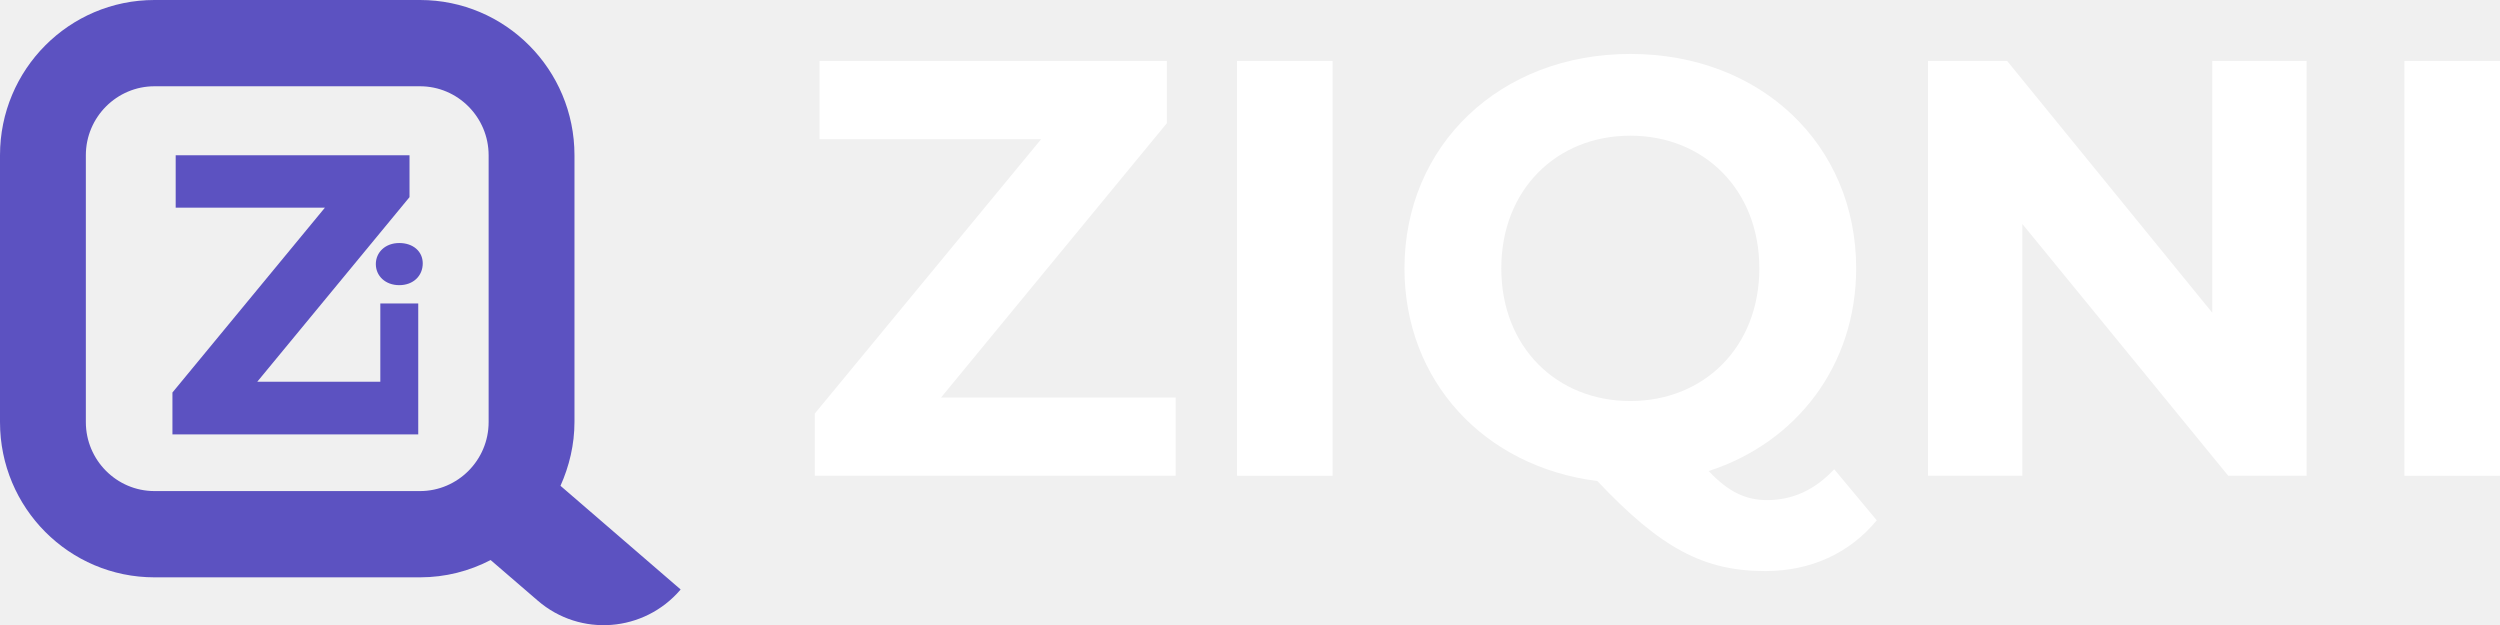
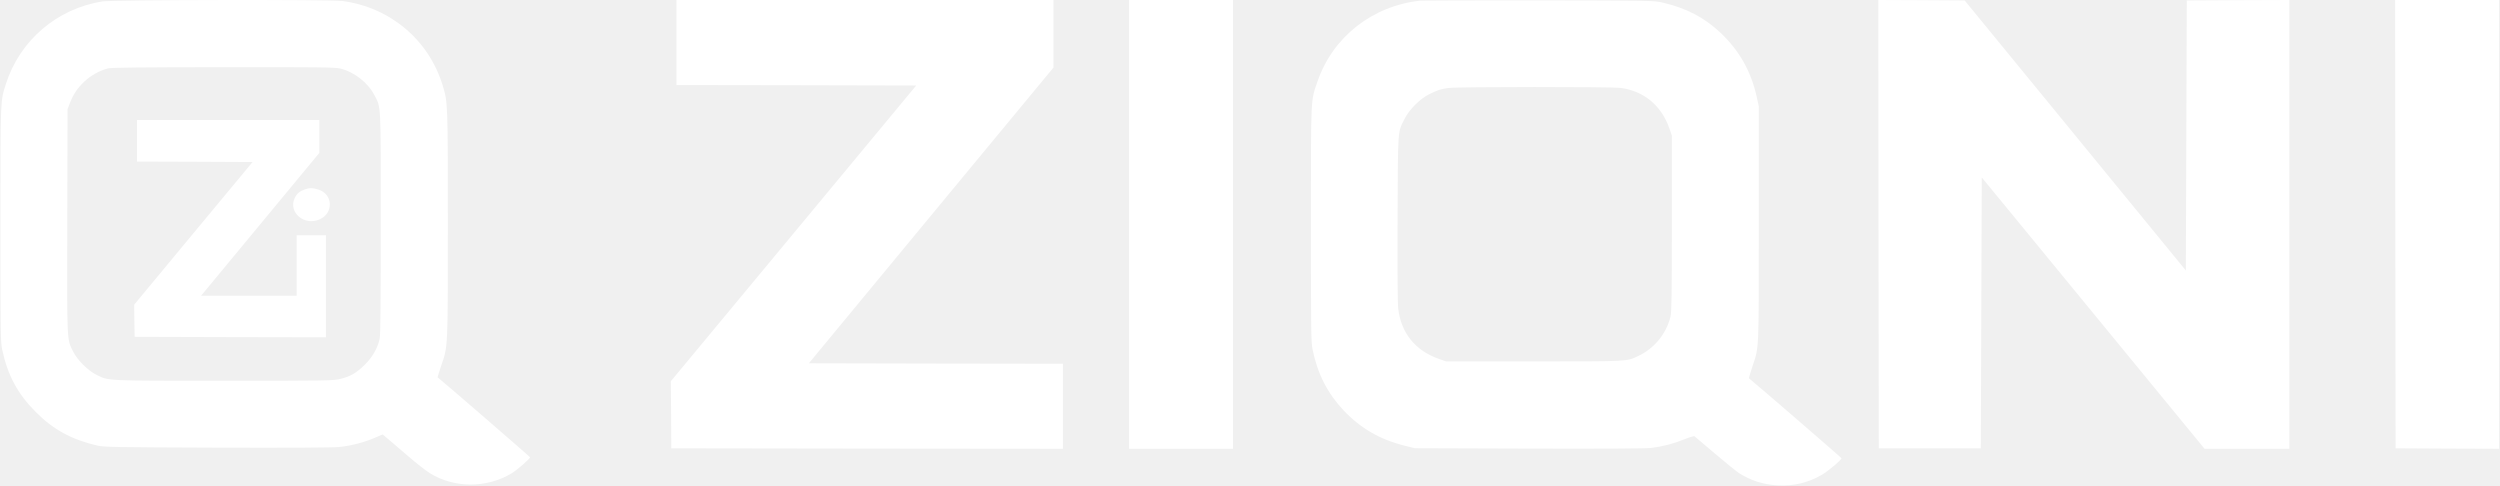
- <svg xmlns="http://www.w3.org/2000/svg" width="124" height="31" viewBox="0 0 124 31" fill="none">
-   <g clip-path="url(#clip0_380_2024)">
-     <path d="M58.312 19.717V23.598H40.413V20.513L51.64 6.904H40.648V3.023H57.878V6.108L46.676 19.717H58.312Z" fill="#FFFFFF" />
-     <path d="M61.356 3.023H66.097V23.598H61.356V3.023Z" fill="#FFFFFF" />
-     <path d="M93.093 25.8C91.744 27.442 89.813 28.325 87.56 28.325C84.515 28.325 82.386 27.206 79.23 23.86C73.61 23.151 69.662 18.896 69.662 13.311C69.662 7.203 74.403 2.675 80.864 2.675C87.325 2.675 92.066 7.165 92.066 13.311C92.066 18.125 89.107 21.956 84.75 23.362C85.74 24.419 86.619 24.805 87.647 24.805C88.909 24.805 90.011 24.307 90.976 23.275L93.081 25.8H93.093ZM80.864 19.891C84.515 19.891 87.263 17.217 87.263 13.311C87.263 9.405 84.515 6.73 80.864 6.73C77.212 6.73 74.464 9.405 74.464 13.311C74.464 17.217 77.212 19.891 80.864 19.891Z" fill="#FFFFFF" />
-     <path d="M114.407 3.023V23.598H110.521L100.309 11.109V23.598H95.63V3.023H99.554L109.729 15.512V3.023H114.407Z" fill="#FFFFFF" />
-     <path d="M119.259 3.023H124V23.598H119.259V3.023Z" fill="#FFFFFF" />
-     <path d="M33.754 29.233L27.8 24.096C28.234 23.126 28.494 22.056 28.494 20.924V7.7C28.494 3.446 25.065 0 20.832 0H7.662C3.429 0 0 3.446 0 7.7V20.936C0 25.191 3.429 28.636 7.662 28.636H20.832C22.094 28.636 23.282 28.325 24.335 27.778L26.674 29.793C28.778 31.61 31.947 31.361 33.754 29.246V29.233ZM7.662 24.357C5.78 24.357 4.258 22.815 4.258 20.936V7.7C4.258 5.809 5.793 4.279 7.662 4.279H20.832C22.713 4.279 24.236 5.822 24.236 7.7V20.936C24.236 22.827 22.701 24.357 20.832 24.357H7.662Z" fill="#5C52C1" />
-     <path d="M18.864 18.933H12.761L20.312 9.778V7.7H8.714V10.3H16.116L8.553 19.468V21.546H18.864H20.596H20.745V15.052H18.864V18.933Z" fill="#5C52C1" />
-     <path d="M19.804 12.054C19.111 12.054 18.641 12.514 18.641 13.099C18.641 13.684 19.111 14.144 19.804 14.144C20.497 14.144 20.968 13.684 20.968 13.062C20.968 12.477 20.497 12.054 19.804 12.054Z" fill="#5C52C1" />
+ <svg xmlns="http://www.w3.org/2000/svg" version="1.0" width="2646pt" height="514pt" viewBox="0 0 2646 514" preserveAspectRatio="xMidYMid meet">
+   <g transform="translate(0,514) scale(0.1,-0.1)" fill="#ffffff" stroke="none">
+     <path d="M1085 5125 c-482 -76 -876 -413 -1023 -875 -59 -187 -57 -137 -57 -1485 0 -1160 1 -1245 18 -1325 58 -272 164 -469 356 -661 185 -186 378 -291 651 -355 69 -16 170 -18 1265 -22 801 -2 1224 0 1295 7 126 13 262 48 376 97 l84 36 57 -48 c31 -27 127 -109 213 -182 85 -74 188 -154 228 -179 258 -161 602 -162 868 -2 57 34 194 154 194 169 0 6 -927 807 -978 846 -2 1 15 55 37 121 73 212 71 176 71 1503 0 1285 0 1286 -55 1467 -147 480 -554 824 -1058 892 -120 17 -2436 13 -2542 -4z m2514 -710 c148 -35 293 -147 363 -281 72 -137 68 -62 68 -1357 0 -807 -3 -1182 -11 -1219 -21 -101 -75 -196 -158 -278 -88 -87 -148 -123 -257 -150 -75 -19 -114 -20 -1233 -20 -1273 0 -1217 -2 -1350 63 -89 43 -205 159 -248 248 -66 135 -64 75 -61 1382 l3 1182 26 67 c36 93 80 157 154 227 68 64 164 116 248 137 40 9 314 12 1222 13 1009 1 1179 -1 1234 -14z" />
+     <path d="M1450 3650 l0 -220 611 -2 612 -3 -627 -755 -626 -755 2 -170 3 -170 1013 -3 1012 -2 0 540 0 540 -155 0 -155 0 0 -320 0 -320 -506 0 -506 0 40 48 c22 26 303 366 626 756 l586 708 0 174 0 174 -965 0 -965 0 0 -220z" />
+     <path d="M3228 3136 c-60 -22 -84 -42 -108 -91 -74 -152 102 -301 265 -226 150 69 138 270 -19 316 -60 18 -89 18 -138 1z" />
+     <path d="M7160 4690 l0 -450 1269 -2 1268 -3 -1298 -1565 -1299 -1565 3 -355 2 -355 2073 -3 2072 -2 0 450 0 450 -1345 2 -1344 3 1294 1565 1295 1565 0 357 0 358 -1995 0 -1995 0 0 -450z" />
+     <path d="M11950 2765 l0 -2375 550 0 550 0 0 2375 0 2375 -550 0 -550 0 0 -2375z" />
+     <path d="M15030 5133 c-506 -56 -922 -384 -1084 -851 -75 -216 -71 -133 -71 -1517 0 -1147 1 -1247 18 -1327 52 -255 158 -462 329 -643 179 -189 385 -308 648 -373 l105 -26 1205 -4 c793 -2 1236 0 1295 7 119 14 239 45 354 92 51 21 99 35 105 32 6 -4 103 -86 216 -183 113 -96 228 -189 255 -207 125 -79 255 -121 405 -130 172 -10 328 28 473 112 71 42 207 157 207 175 0 6 -894 778 -979 846 -2 2 15 59 37 126 71 217 67 132 67 1508 l0 1245 -23 105 c-60 268 -185 487 -383 674 -171 161 -362 261 -614 319 -89 21 -110 21 -1310 23 -671 0 -1236 -1 -1255 -3z m2119 -923 c246 -31 433 -184 518 -425 l28 -80 0 -930 c0 -759 -3 -940 -14 -985 -46 -185 -172 -338 -344 -419 -124 -58 -92 -56 -1102 -56 l-930 0 -80 28 c-246 87 -396 274 -426 529 -7 62 -9 383 -7 958 4 963 0 905 74 1052 49 98 163 212 259 260 88 44 127 57 207 67 96 13 1718 13 1817 1z" />
+     <path d="M19882 2768 l3 -2373 540 0 540 0 5 1433 5 1434 1179 -1436 1179 -1436 449 0 448 0 0 2375 0 2375 -542 -2 -543 -3 -5 -1429 -5 -1429 -1170 1429 -1171 1429 -457 3 -457 2 2 -2372z" />
+     <path d="M25352 2768 l3 -2373 548 -3 547 -2 0 2375 0 2375 -550 0 -550 0 2 -2372z" />
  </g>
-   <defs>
-     <clipPath id="clip0_380_2024">
-       <rect width="124" height="31" fill="white" />
-     </clipPath>
-   </defs>
</svg>
